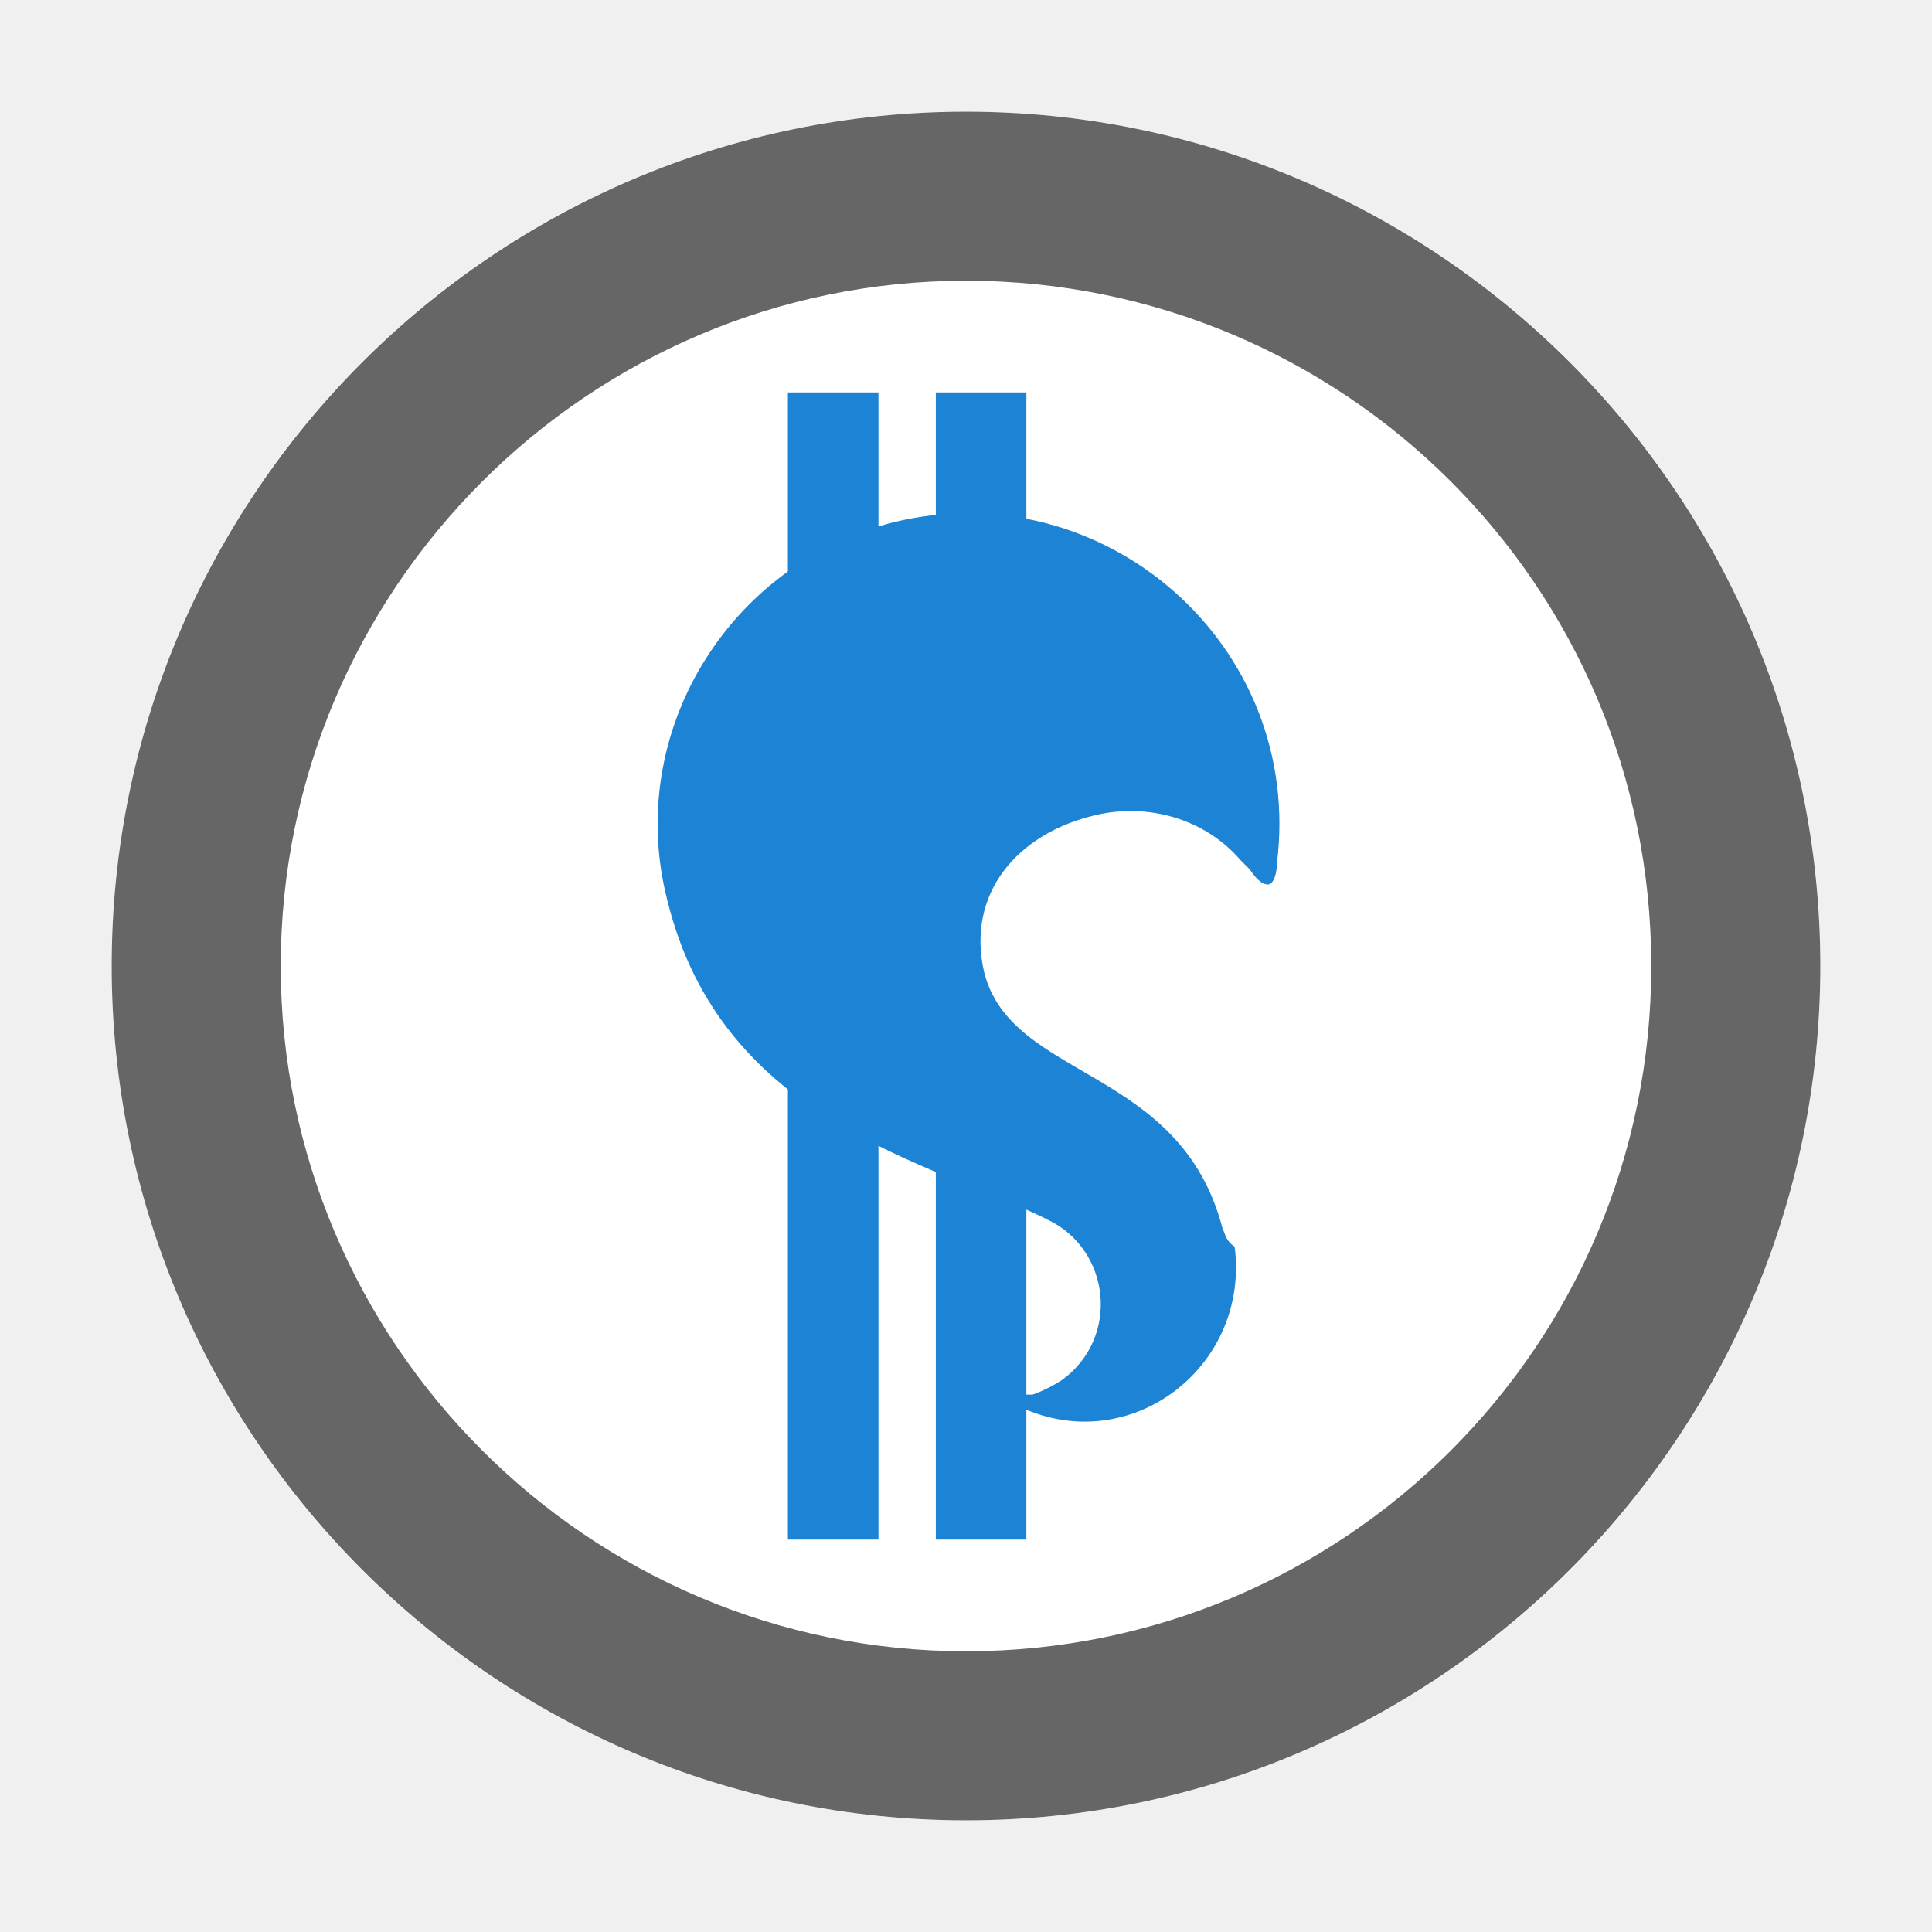
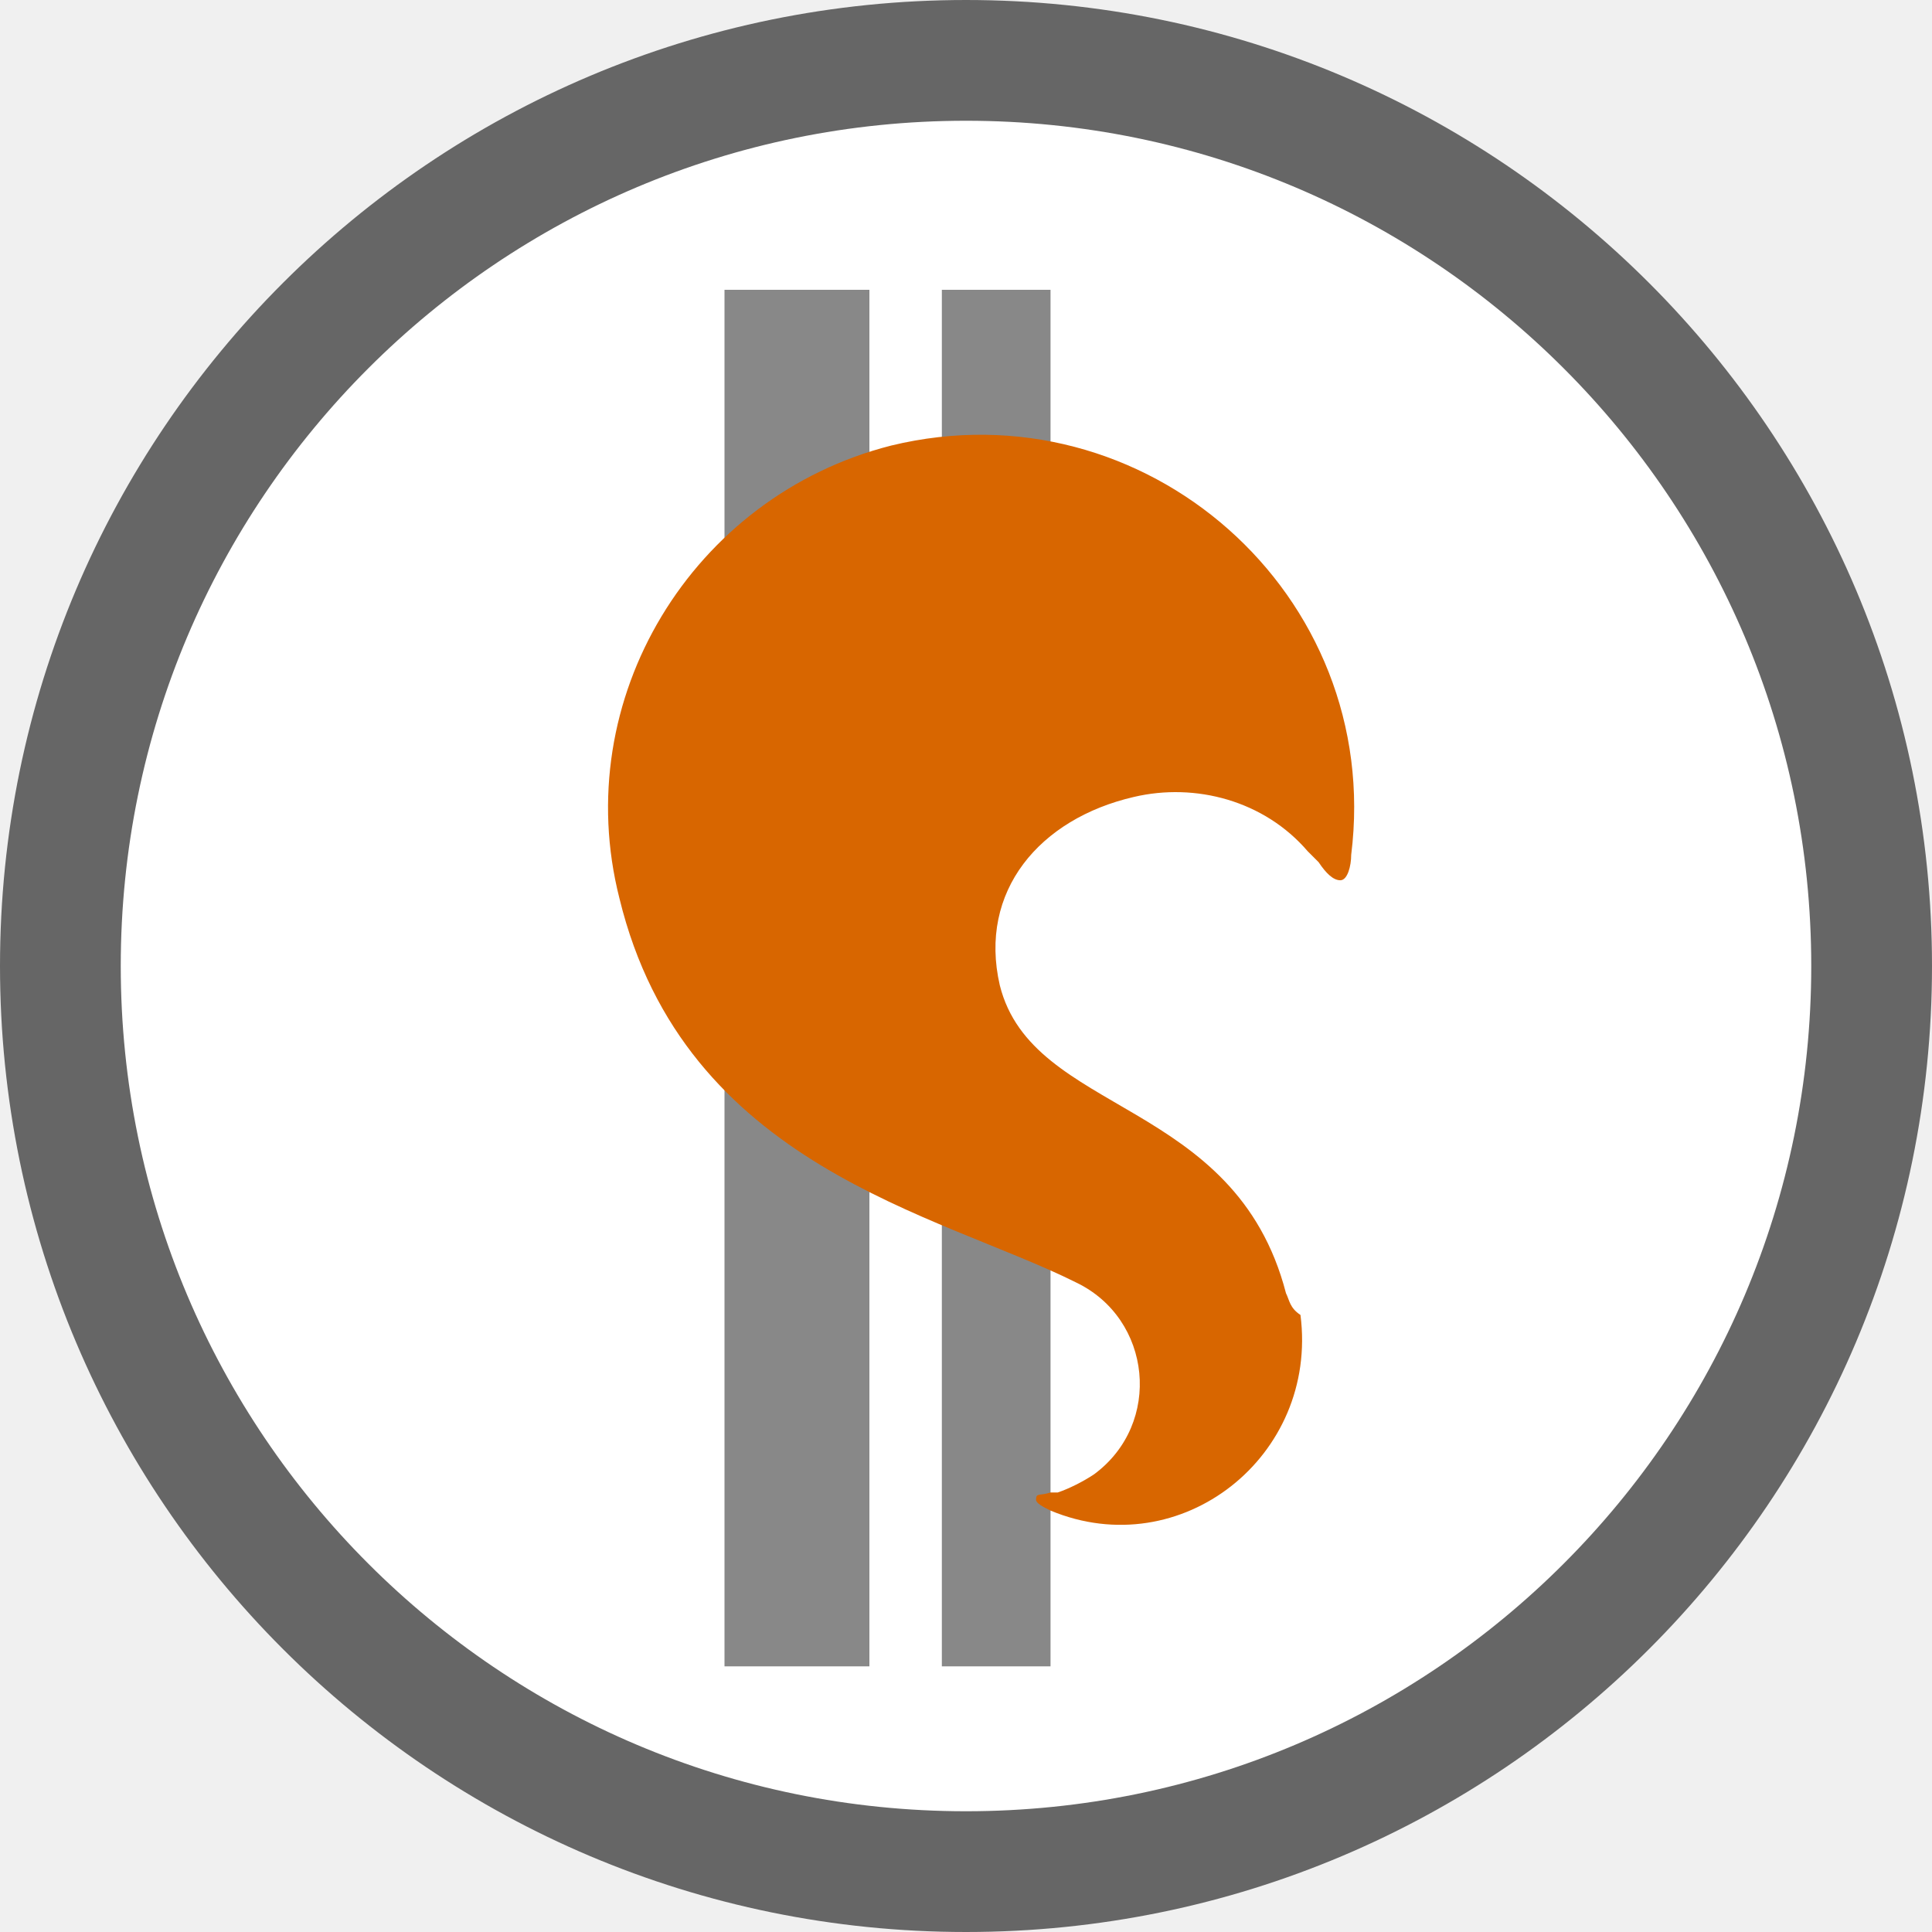
<svg xmlns="http://www.w3.org/2000/svg" viewBox="0 0 64 64" width="64" height="64">
-   <circle fill="#fff" cx="32" cy="32" r="28.3" />
-   <path fill="#666" d="M32 60.3C16.4 60.3 3.7 47.6 3.7 32S16.4 3.7 32 3.7 60.3 16.4 60.3 32 47.6 60.3 32 60.3zm0-5.6c12.5 0 22.7-10.1 22.7-22.7S44.5 9.3 32 9.3 9.3 19.5 9.3 32 19.5 54.7 32 54.7z" />
-   <path fill="#1d83d4" d="M31 13h3v7h-3zM31 35h3v16h-3z" />
-   <path fill="#1d83d4" d="M26.1 13h3v7h-3zM26.1 35h3v16h-3z" />
-   <path fill="#1d83d4" d="M40.5 40.7c-1.4-5.4-7-4.9-7.9-8.5-.6-2.6 1.1-4.6 3.7-5.2 1.7-.4 3.6.1 4.8 1.5l.1.1.1.1.1.1c.2.3.4.5.6.5.2 0 .3-.4.3-.7.9-7.2-5.7-13-12.7-11.3-5.5 1.4-8.9 7-7.5 12.5 1.8 7.4 8.8 8.7 12.6 10.6 2.1 1 2.4 3.9.5 5.3-.3.2-.7.4-1 .5H34c-.3.1-.4 0-.4.2 0 .1.2.2.4.3 3.6 1.5 7.4-1.5 6.9-5.4-.3-.2-.3-.4-.4-.6z" />
+   <circle fill="#fff" cx="32" cy="32" r="30" stroke="#666" stroke-width="4" />
+   <g transform="scale(1.2) translate(-5 -5)">
+     <path fill="#888" d="M31 13h3v7h-3zM31 35h3v16h-3z" />
+     <path fill="#888" d="M25 13h4v7h-4zM25 35h4v16h-4z" />
+     <path fill="#d86600" d="M40.5 40.7c-1.4-5.4-7-4.9-7.9-8.5-.6-2.6 1.1-4.6 3.7-5.2 1.7-.4 3.6.1 4.8 1.5l.1.1.1.1.1.1c.2.3.4.5.6.5.2 0 .3-.4.3-.7.9-7.2-5.7-13-12.7-11.3-5.5 1.4-8.9 7-7.5 12.5 1.8 7.4 8.8 8.7 12.6 10.6 2.1 1 2.4 3.9.5 5.3-.3.2-.7.4-1 .5H34c-.3.1-.4 0-.4.2 0 .1.2.2.4.3 3.6 1.5 7.4-1.5 6.9-5.4-.3-.2-.3-.4-.4-.6z" />
+   </g>
</svg>
